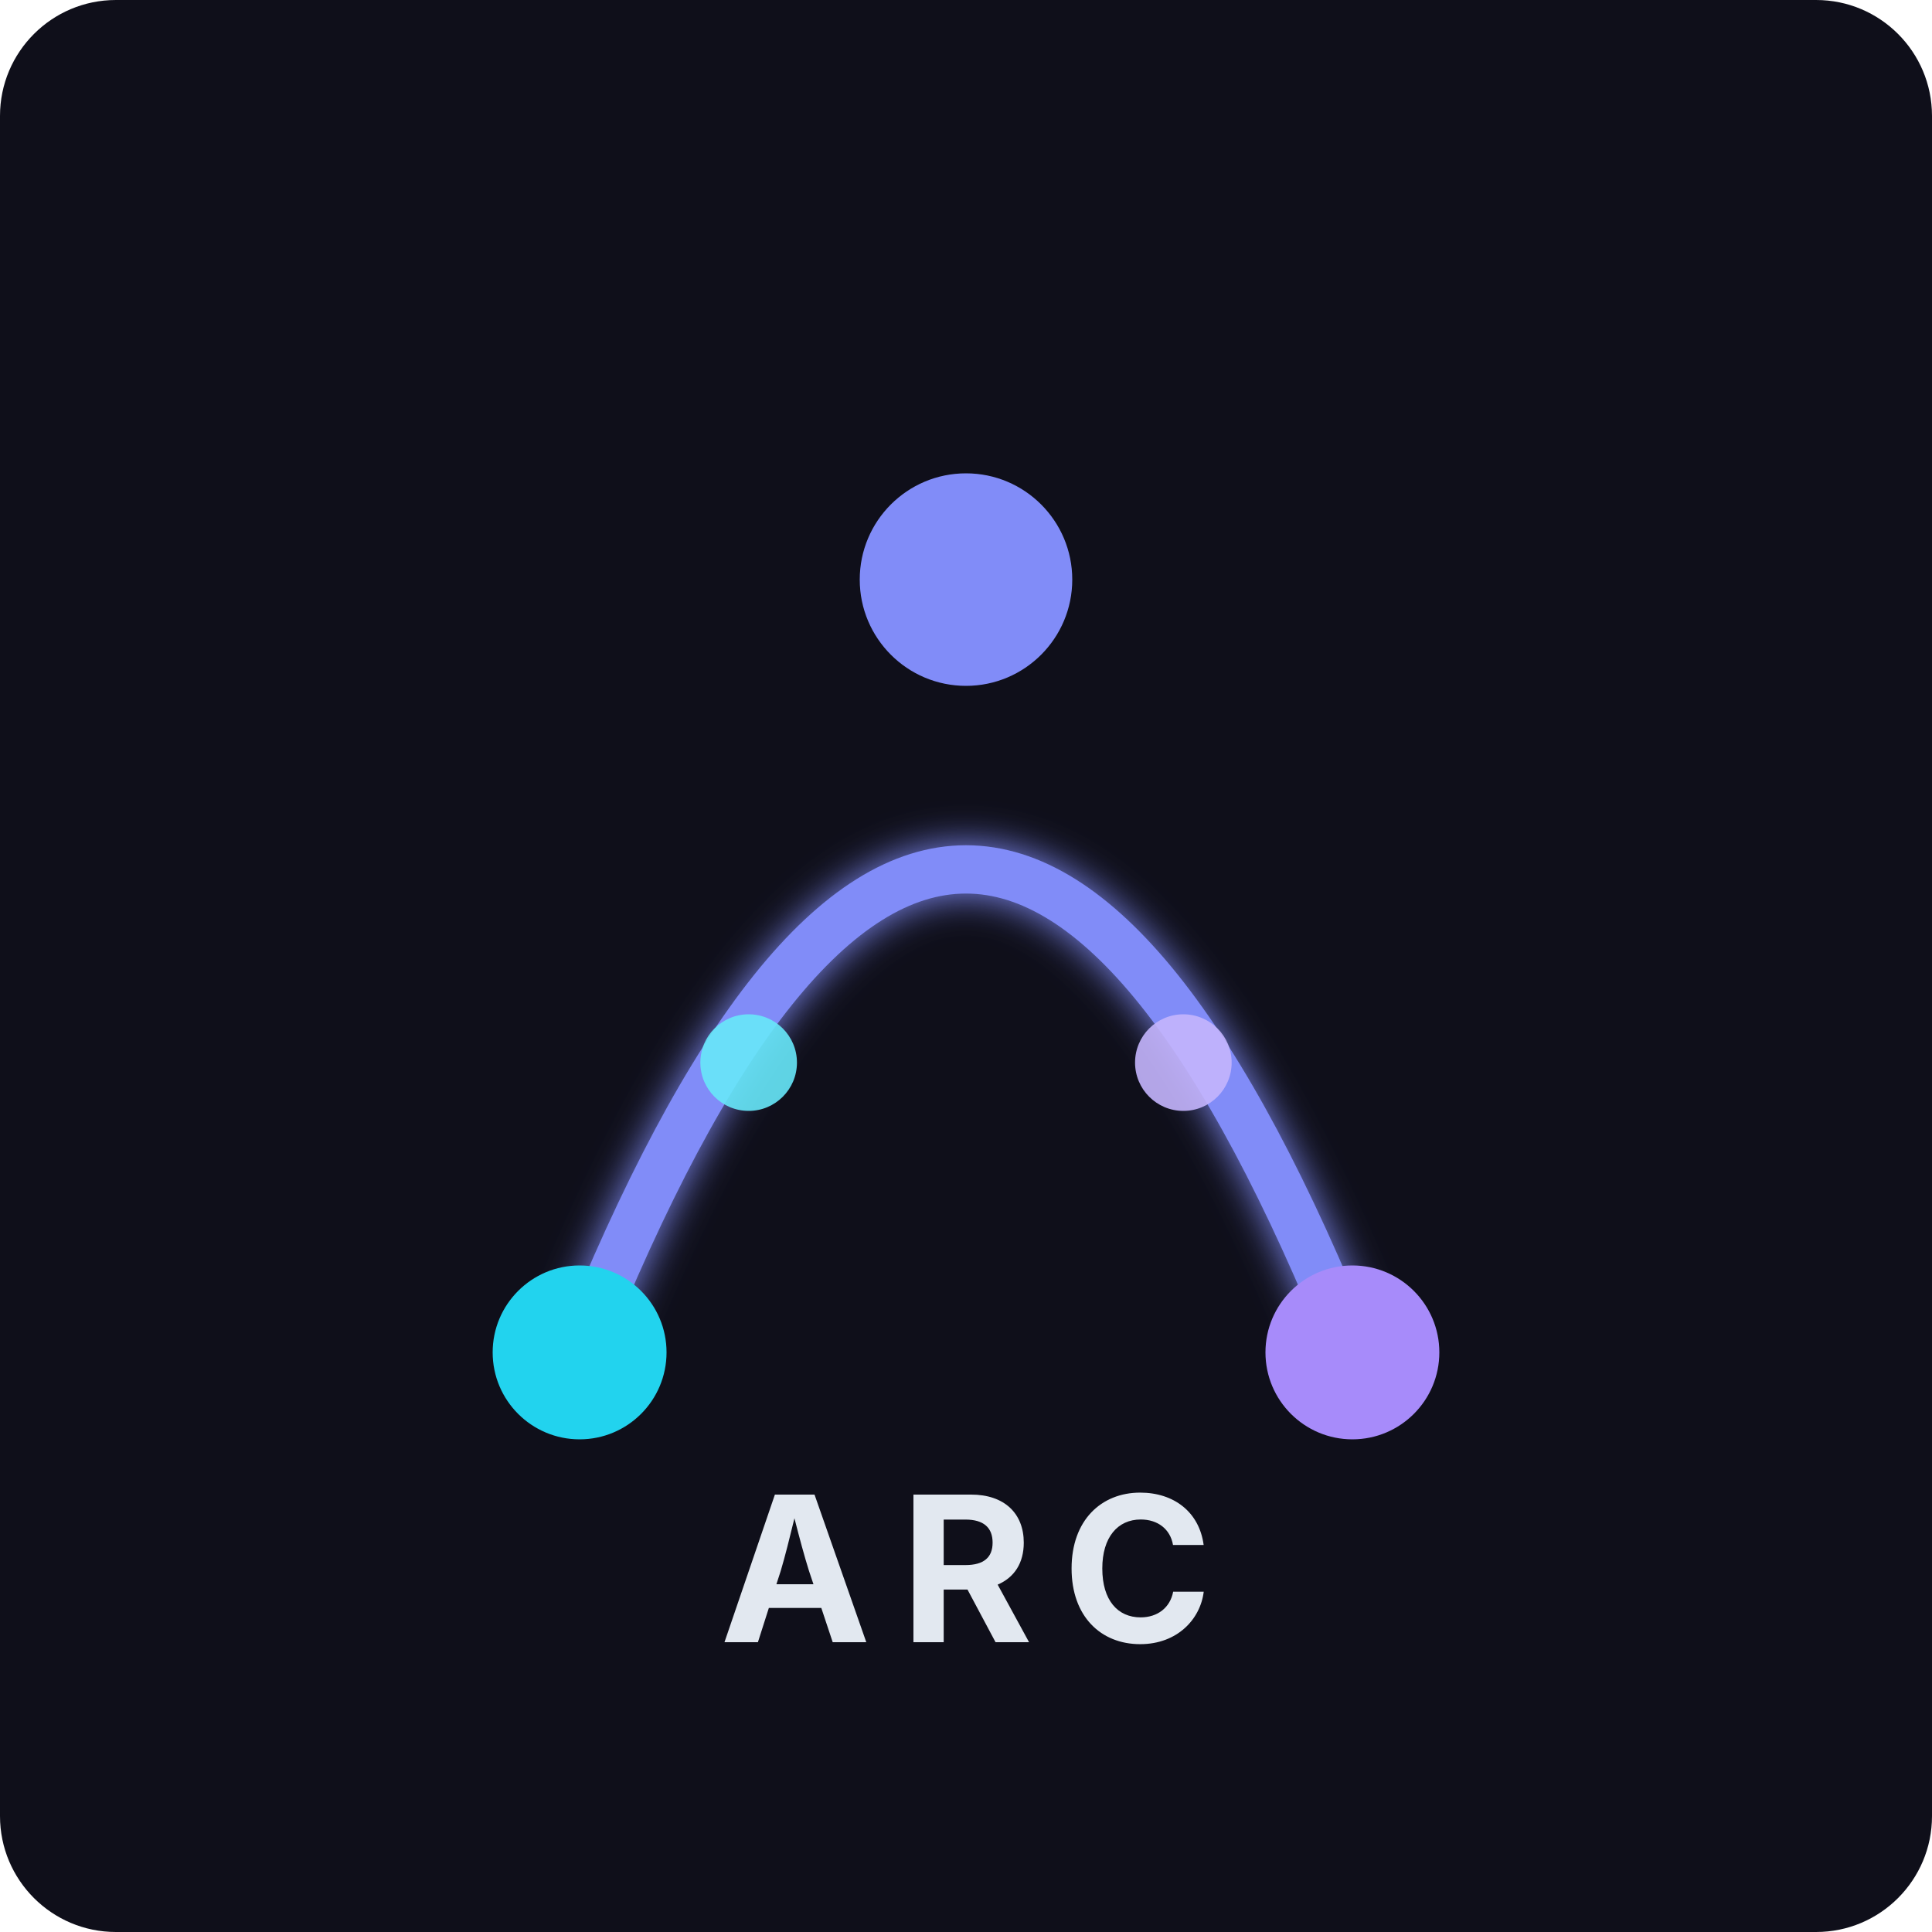
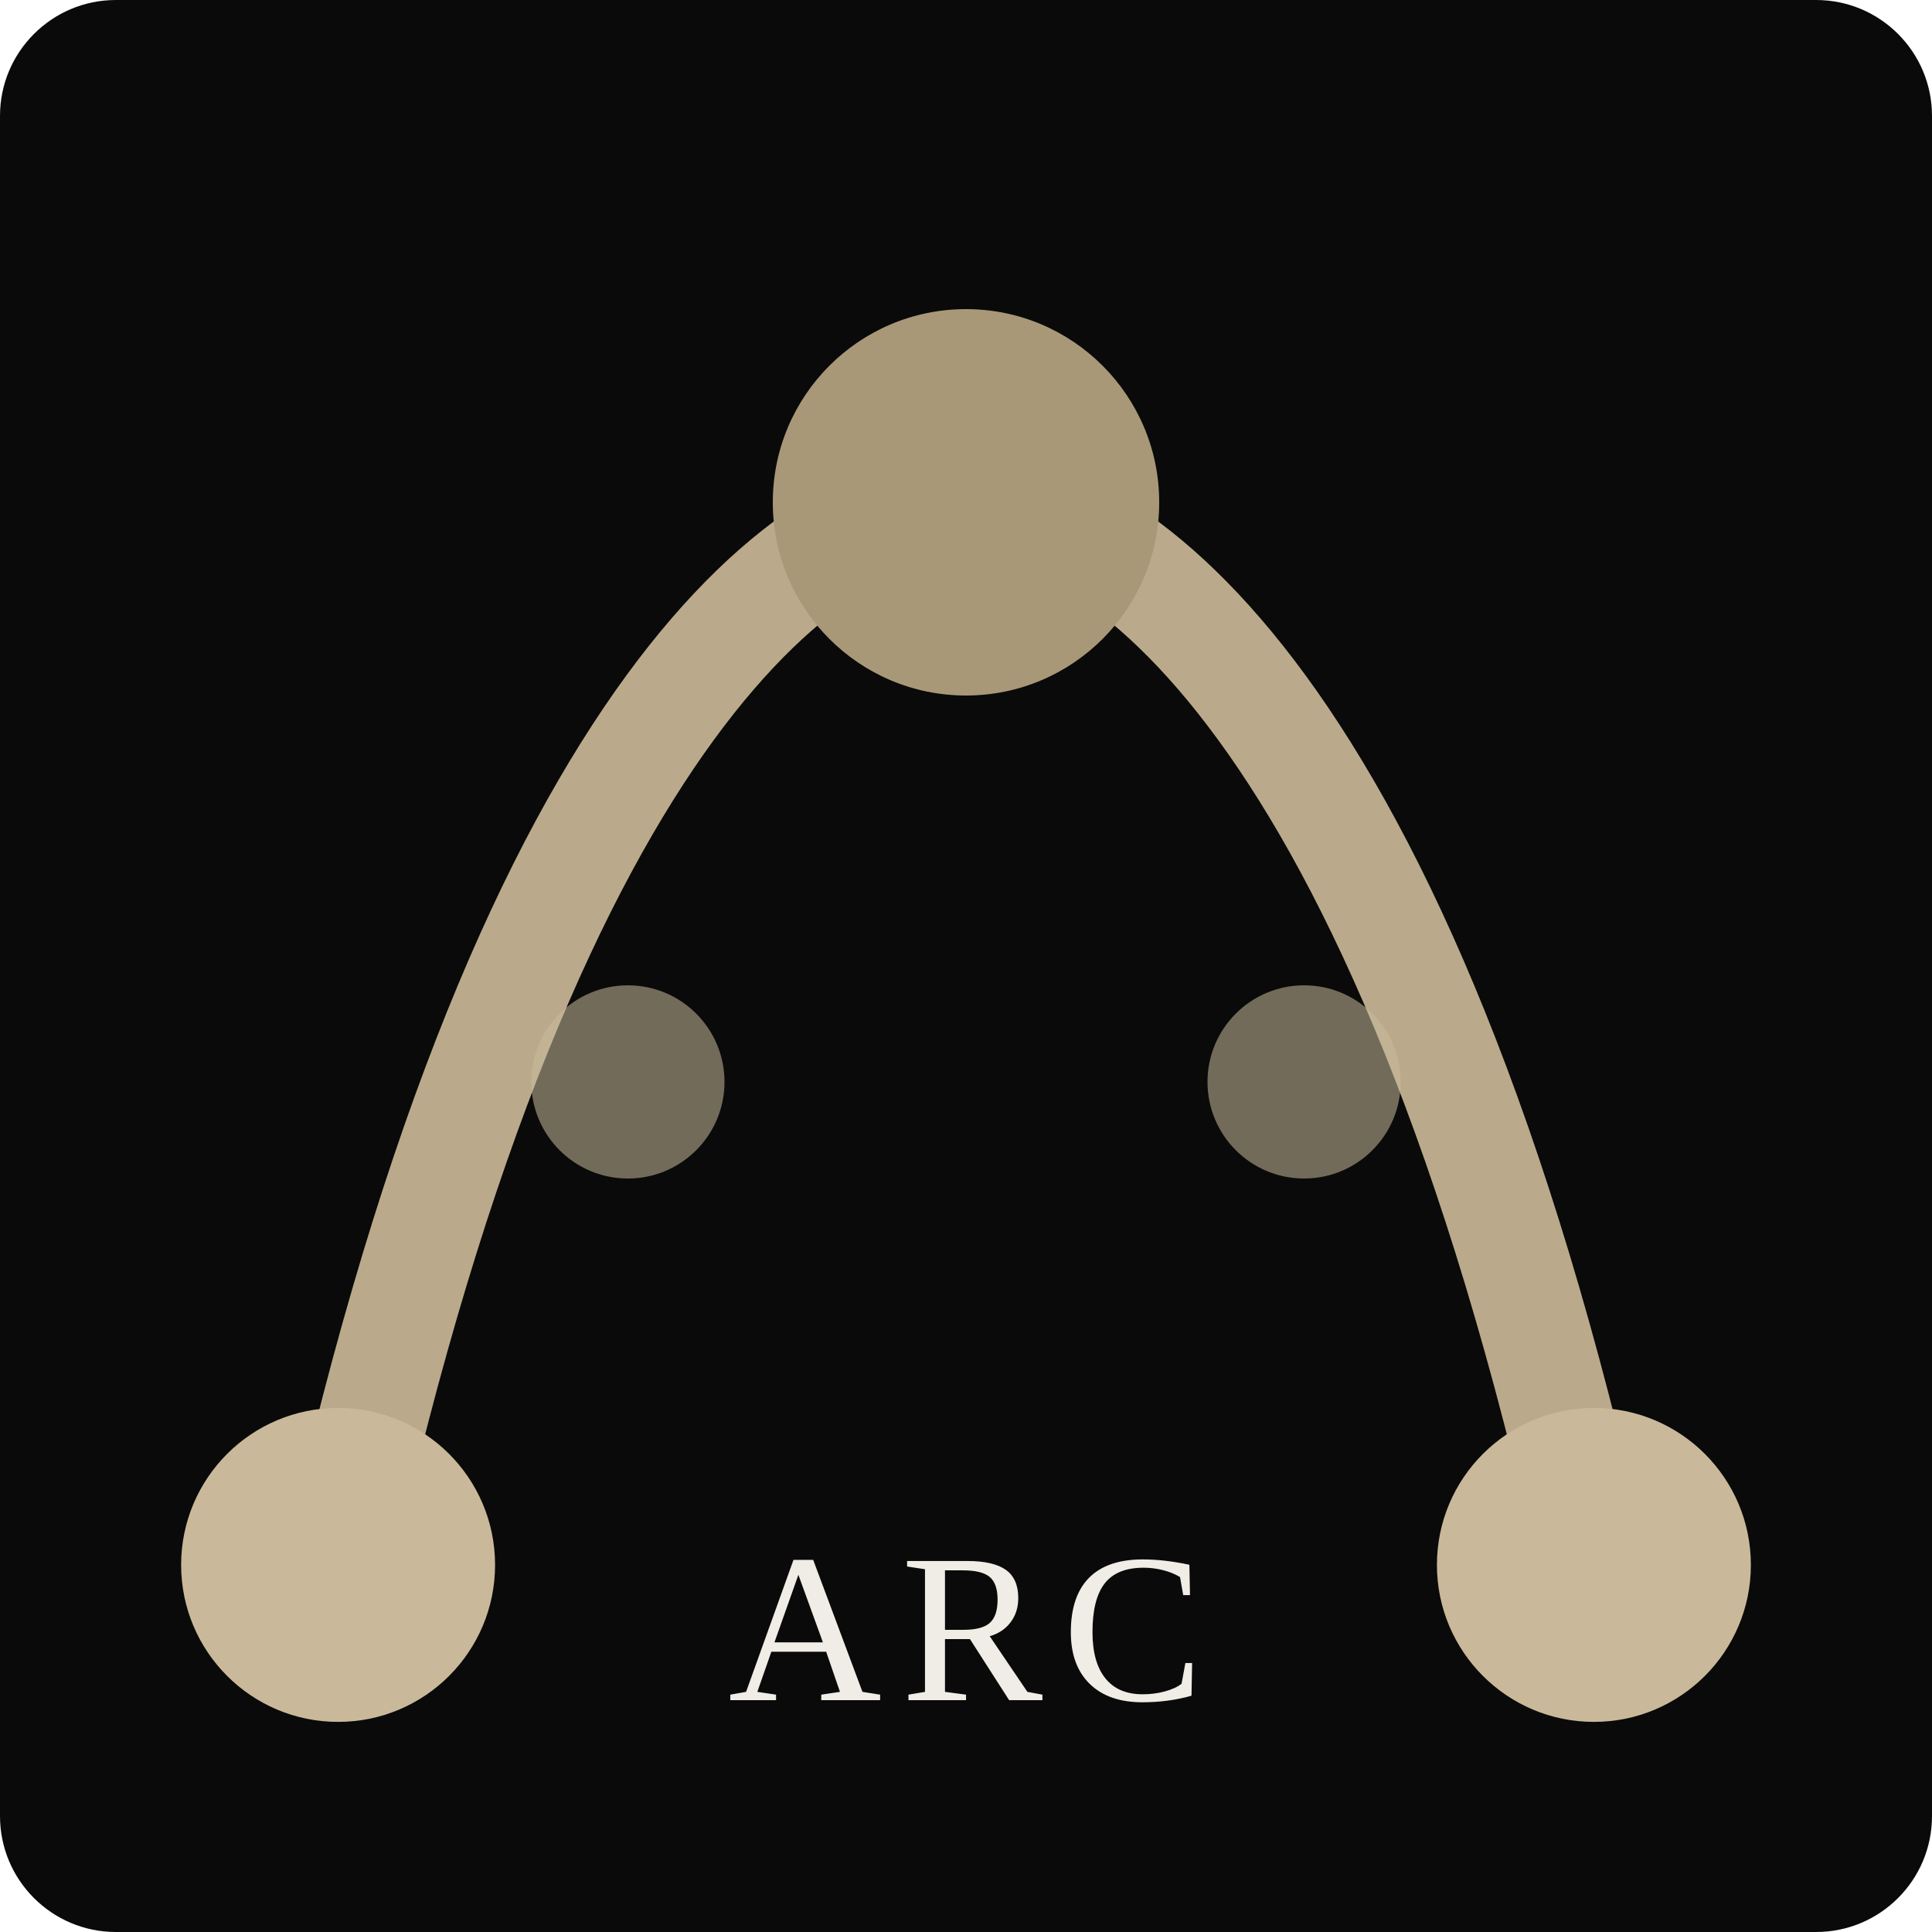
<svg xmlns="http://www.w3.org/2000/svg" width="400" height="400" viewBox="0 0 400 400" fill="none">
-   <rect width="400" height="400" rx="24" fill="#0f0f1a" />
+   <rect width="400" height="400" rx="24" fill="#0a0a0a" />
  <defs>
-     <linearGradient id="arc-grad" x1="120" y1="280" x2="280" y2="120">
-       <stop offset="0%" stop-color="#22d3ee" />
-       <stop offset="50%" stop-color="#818cf8" />
-       <stop offset="100%" stop-color="#a78bfa" />
+     <linearGradient id="arc-grad" x1="60" y1="320" x2="340" y2="80">
+       <stop offset="0%" stop-color="#c9b99a" />
+       <stop offset="100%" stop-color="#a89878" />
    </linearGradient>
-     <filter id="arc-glow" x="-20%" y="-20%" width="140%" height="140%">
-       <feGaussianBlur stdDeviation="4" result="blur" />
-       <feMerge>
-         <feMergeNode in="blur" />
-         <feMergeNode in="SourceGraphic" />
-       </feMerge>
-     </filter>
  </defs>
-   <path d="M120 280 Q200 80 280 280" stroke="url(#arc-grad)" stroke-width="10" stroke-linecap="round" fill="none" filter="url(#arc-glow)" />
-   <circle cx="120" cy="280" r="18" fill="#22d3ee" />
-   <circle cx="200" cy="120" r="22" fill="#818cf8" />
-   <circle cx="280" cy="280" r="18" fill="#a78bfa" />
-   <circle cx="155" cy="220" r="10" fill="#67e8f9" opacity="0.9" />
-   <circle cx="245" cy="220" r="10" fill="#c4b5fd" opacity="0.9" />
-   <text x="200" y="340" text-anchor="middle" fill="#e2e8f0" font-family="system-ui, -apple-system, sans-serif" font-size="42" font-weight="700" letter-spacing="6">ARC</text>
+   <g transform="translate(0, 24)">
+     <path d="M70 300 C110 120 170 80 200 80 C230 80 290 120 330 300" stroke="url(#arc-grad)" stroke-width="22.5" stroke-linecap="round" fill="none" />
+     <circle cx="70" cy="300" r="32.5" fill="#c9b99a" />
+     <circle cx="200" cy="80" r="40" fill="#a89878" />
+     <circle cx="330" cy="300" r="32.5" fill="#c9b99a" />
+     <circle cx="130" cy="200" r="20" fill="#c9b99a" opacity="0.55" />
+     <circle cx="270" cy="200" r="20" fill="#c9b99a" opacity="0.55" />
+   </g>
+   <text x="200" y="352" text-anchor="middle" fill="#f0ede6" font-family="Georgia, 'Times New Roman', serif" font-size="44" font-weight="500" letter-spacing="4">ARC</text>
</svg>
